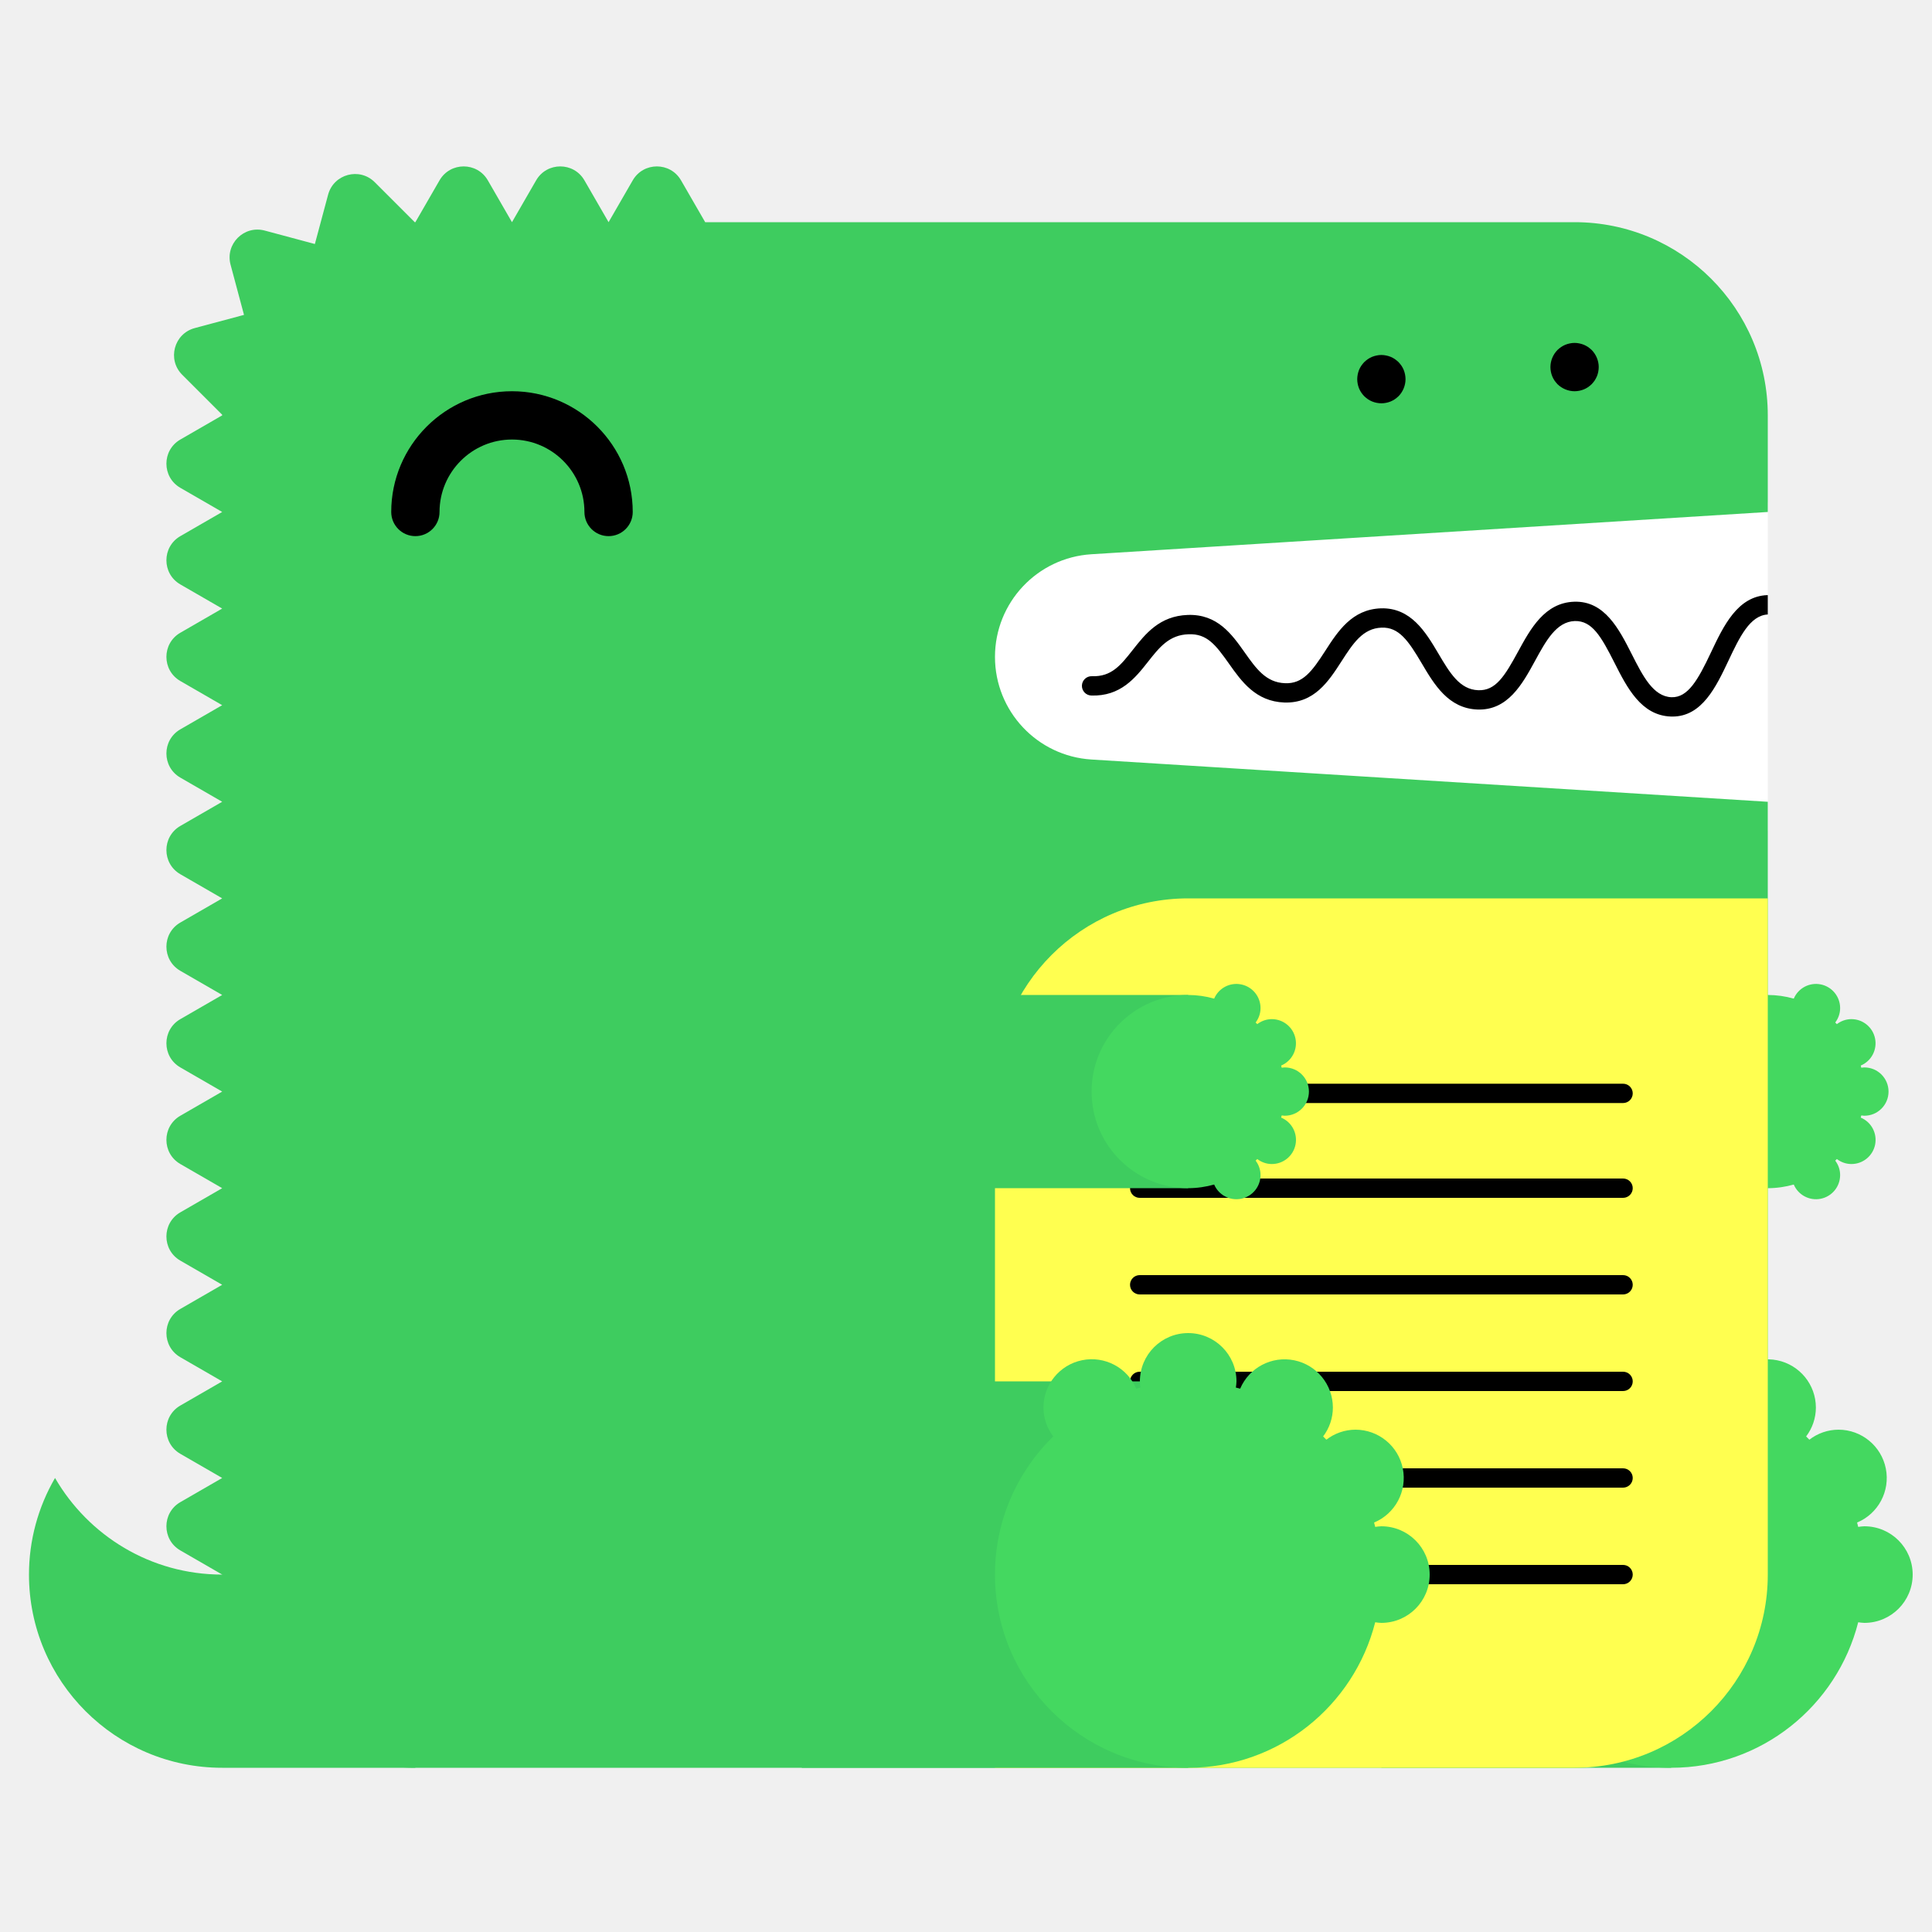
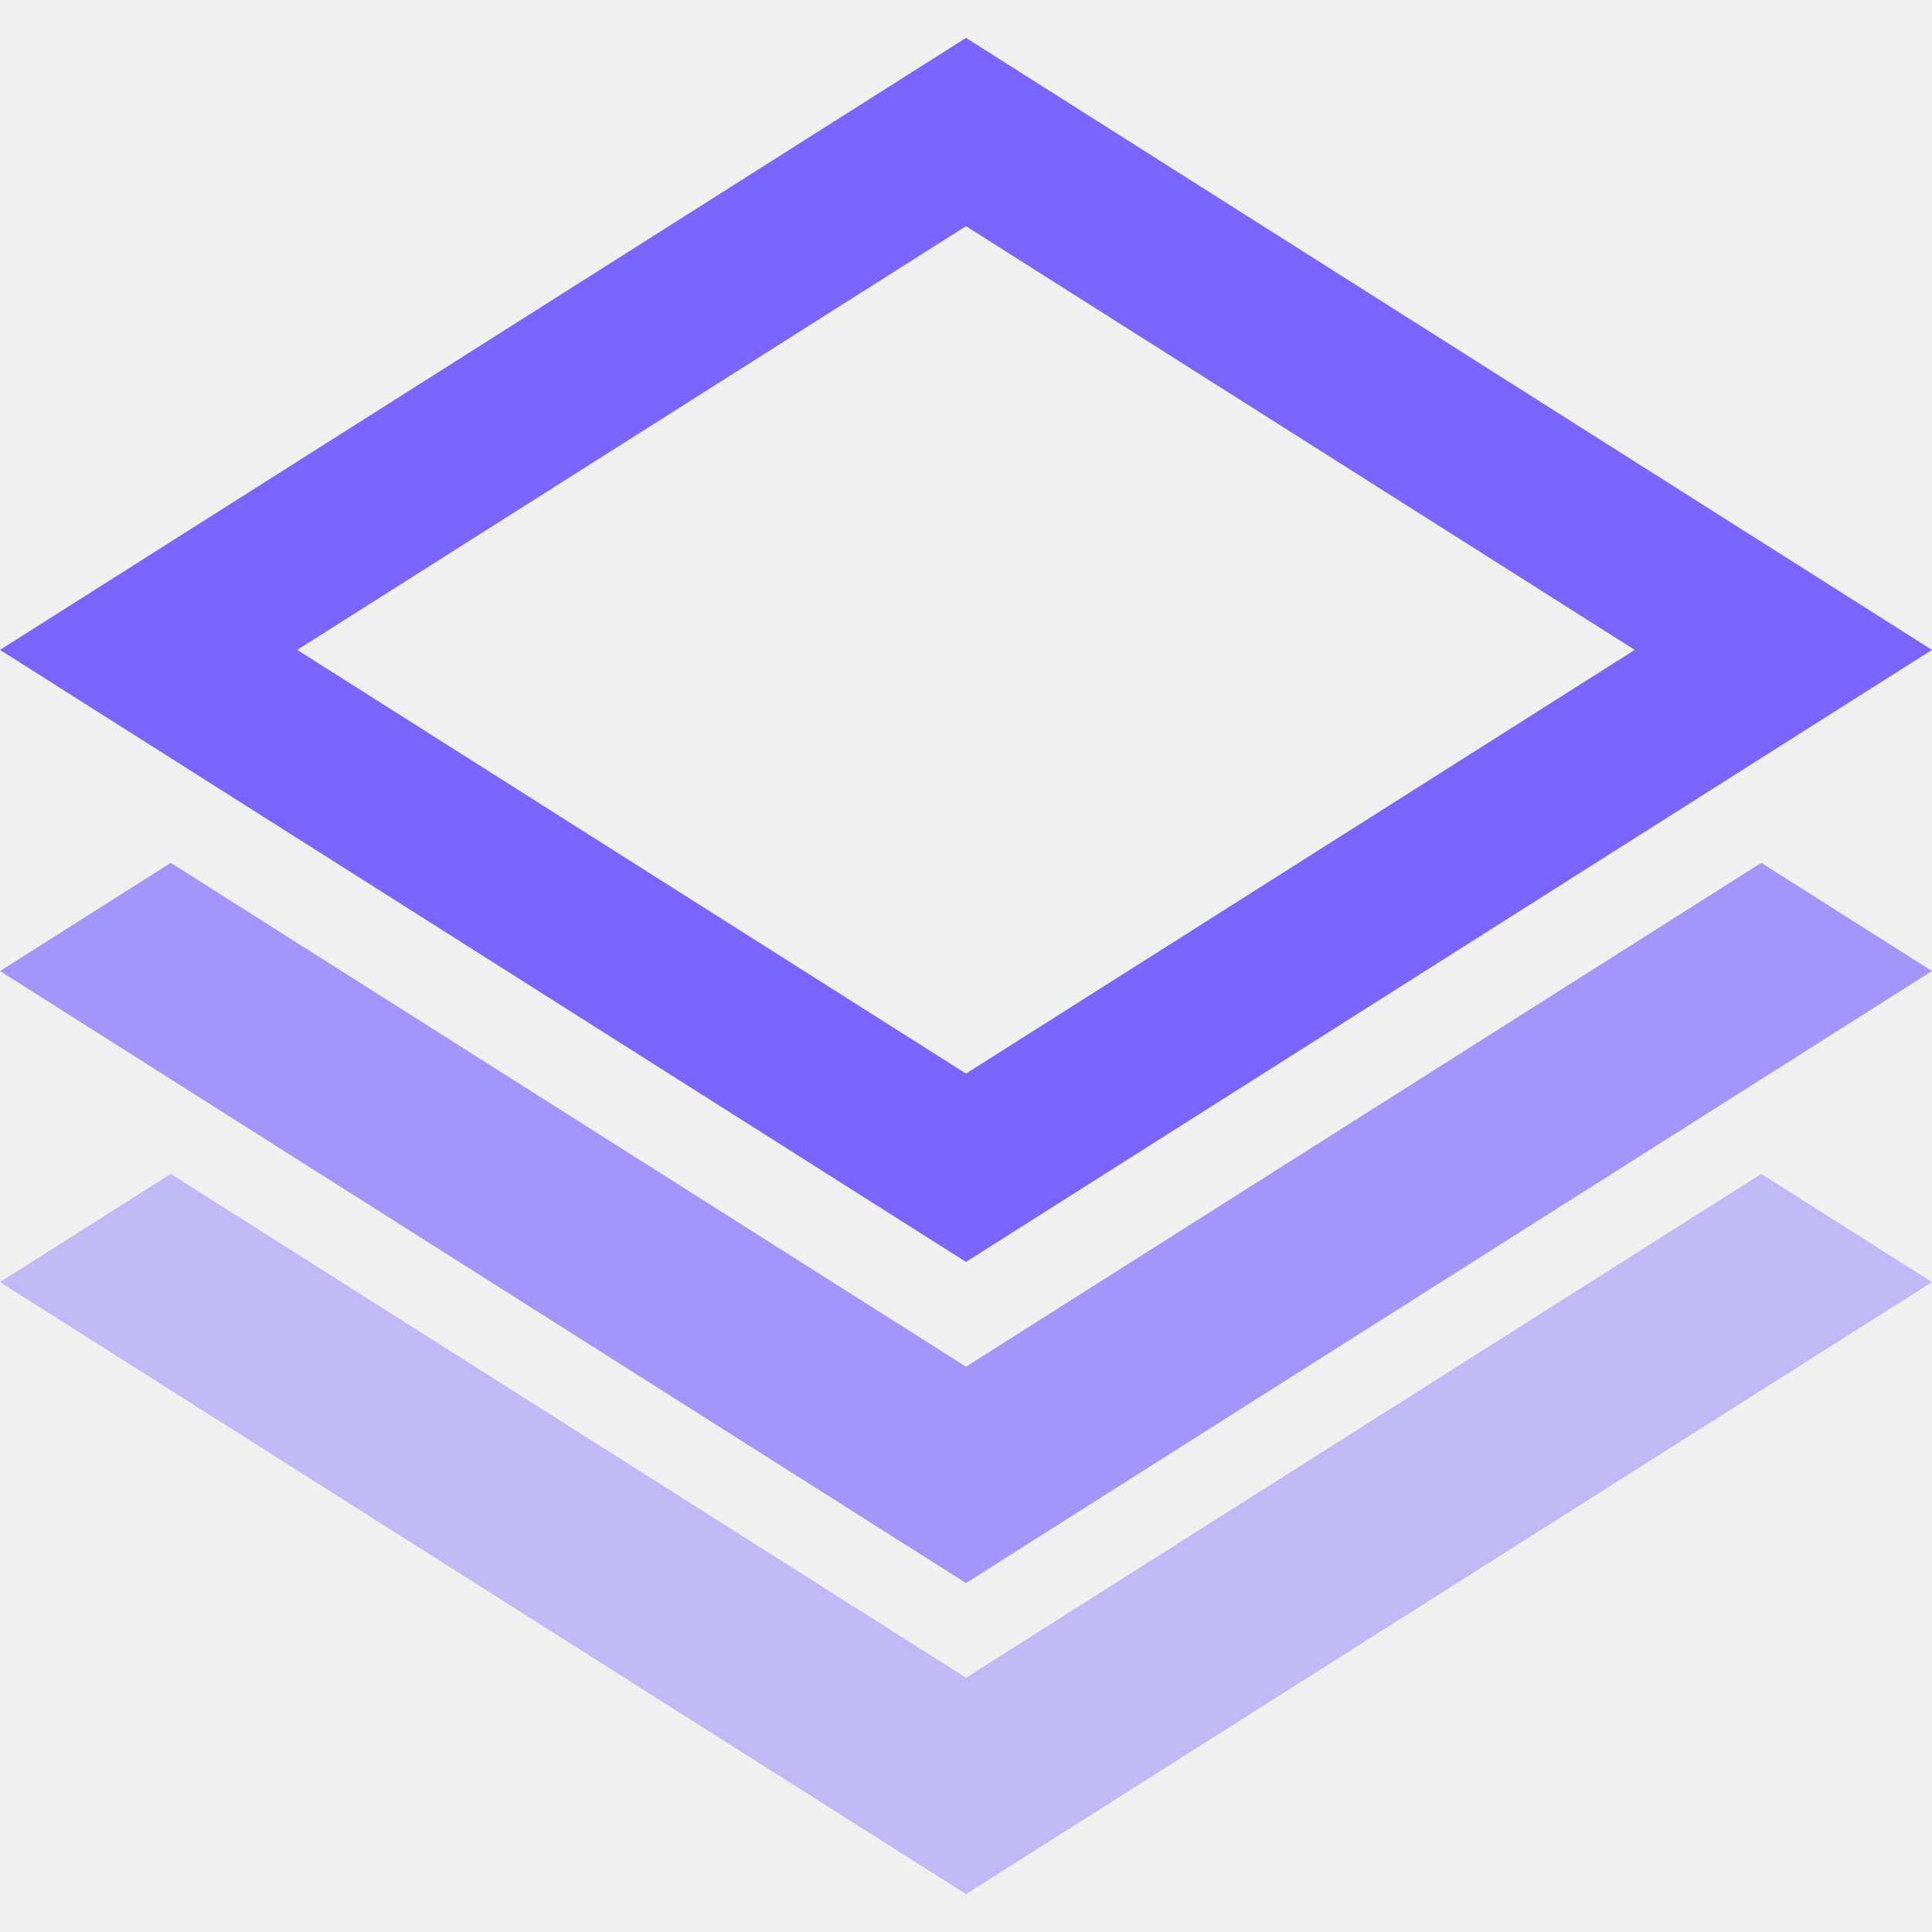
- <svg xmlns="http://www.w3.org/2000/svg" width="200" height="200" viewBox="0 0 200 200">
-   <g fill="none" fill-rule="evenodd">
-     <path fill="#FFF" d="M99 52h84v34H99z" />
-     <path d="M23 163c-7.398 0-13.843-4.027-17.303-10A19.886 19.886 0 0 0 3 163c0 11.046 8.954 20 20 20h20v-20H23z" fill="#3ECC5F" />
-     <path d="M112.98 57.376L183 53V43c0-11.046-8.954-20-20-20H73l-2.5-4.33c-1.112-1.925-3.889-1.925-5 0L63 23l-2.5-4.33c-1.111-1.925-3.889-1.925-5 0L53 23l-2.5-4.33c-1.111-1.925-3.889-1.925-5 0L43 23c-.022 0-.042.003-.065.003l-4.142-4.141c-1.57-1.571-4.252-.853-4.828 1.294l-1.369 5.104-5.192-1.392c-2.148-.575-4.111 1.389-3.535 3.536l1.39 5.193-5.102 1.367c-2.148.576-2.867 3.259-1.296 4.83l4.142 4.142c0 .021-.003.042-.003.064l-4.33 2.5c-1.925 1.111-1.925 3.889 0 5L23 53l-4.33 2.5c-1.925 1.111-1.925 3.889 0 5L23 63l-4.33 2.5c-1.925 1.111-1.925 3.889 0 5L23 73l-4.33 2.5c-1.925 1.111-1.925 3.889 0 5L23 83l-4.33 2.5c-1.925 1.111-1.925 3.889 0 5L23 93l-4.33 2.5c-1.925 1.111-1.925 3.889 0 5L23 103l-4.33 2.5c-1.925 1.111-1.925 3.889 0 5L23 113l-4.33 2.5c-1.925 1.111-1.925 3.889 0 5L23 123l-4.33 2.5c-1.925 1.111-1.925 3.889 0 5L23 133l-4.33 2.5c-1.925 1.111-1.925 3.889 0 5L23 143l-4.33 2.5c-1.925 1.111-1.925 3.889 0 5L23 153l-4.33 2.5c-1.925 1.111-1.925 3.889 0 5L23 163c0 11.046 8.954 20 20 20h120c11.046 0 20-8.954 20-20V83l-70.02-4.376A10.645 10.645 0 0 1 103 68c0-5.621 4.37-10.273 9.98-10.624" fill="#3ECC5F" />
-     <path fill="#3ECC5F" d="M143 183h30v-40h-30z" />
-     <path d="M193 158c-.219 0-.428.037-.639.064-.038-.15-.074-.301-.116-.451A5 5 0 0 0 190.32 148a4.96 4.96 0 0 0-3.016 1.036 26.531 26.531 0 0 0-.335-.336 4.955 4.955 0 0 0 1.011-2.987 5 5 0 0 0-9.599-1.959c-.148-.042-.297-.077-.445-.115.027-.211.064-.42.064-.639a5 5 0 0 0-5-5 5 5 0 0 0-5 5c0 .219.037.428.064.639-.148.038-.297.073-.445.115a4.998 4.998 0 0 0-9.599 1.959c0 1.125.384 2.151 1.011 2.987-3.717 3.632-6.031 8.693-6.031 14.3 0 11.046 8.954 20 20 20 9.339 0 17.16-6.41 19.361-15.064.211.027.42.064.639.064a5 5 0 0 0 5-5 5 5 0 0 0-5-5" fill="#44D860" />
-     <path fill="#3ECC5F" d="M153 123h30v-20h-30z" />
-     <path d="M193 115.5a2.5 2.5 0 1 0 0-5c-.109 0-.214.019-.319.032-.02-.075-.037-.15-.058-.225a2.501 2.501 0 0 0-.963-4.807c-.569 0-1.088.197-1.508.518a6.653 6.653 0 0 0-.168-.168c.314-.417.506-.931.506-1.494a2.5 2.5 0 0 0-4.8-.979A9.987 9.987 0 0 0 183 103c-5.522 0-10 4.478-10 10s4.478 10 10 10c.934 0 1.833-.138 2.69-.377a2.5 2.5 0 0 0 4.8-.979c0-.563-.192-1.077-.506-1.494.057-.055.113-.111.168-.168.42.321.939.518 1.508.518a2.5 2.5 0 0 0 .963-4.807c.021-.074.038-.15.058-.225.105.013.21.032.319.032" fill="#44D860" />
-     <path d="M63 55.5a2.5 2.5 0 0 1-2.5-2.5c0-4.136-3.364-7.5-7.5-7.5s-7.5 3.364-7.5 7.5a2.5 2.5 0 1 1-5 0c0-6.893 5.607-12.5 12.5-12.5S65.5 46.107 65.5 53a2.5 2.5 0 0 1-2.5 2.5" fill="#000" />
-     <path d="M103 183h60c11.046 0 20-8.954 20-20V93h-60c-11.046 0-20 8.954-20 20v70z" fill="#FFFF50" />
-     <path d="M168.02 124h-50.04a1 1 0 1 1 0-2h50.04a1 1 0 1 1 0 2m0 20h-50.04a1 1 0 1 1 0-2h50.04a1 1 0 1 1 0 2m0 20h-50.04a1 1 0 1 1 0-2h50.04a1 1 0 1 1 0 2m0-49.814h-50.04a1 1 0 1 1 0-2h50.04a1 1 0 1 1 0 2m0 19.814h-50.04a1 1 0 1 1 0-2h50.04a1 1 0 1 1 0 2m0 20h-50.04a1 1 0 1 1 0-2h50.04a1 1 0 1 1 0 2M183 61.611c-.012 0-.022-.006-.034-.005-3.09.105-4.552 3.196-5.842 5.923-1.346 2.85-2.387 4.703-4.093 4.647-1.889-.068-2.969-2.202-4.113-4.46-1.314-2.594-2.814-5.536-5.963-5.426-3.046.104-4.513 2.794-5.807 5.167-1.377 2.528-2.314 4.065-4.121 3.994-1.927-.07-2.951-1.805-4.136-3.813-1.321-2.236-2.848-4.75-5.936-4.664-2.994.103-4.465 2.385-5.763 4.4-1.373 2.13-2.335 3.428-4.165 3.351-1.973-.07-2.992-1.51-4.171-3.177-1.324-1.873-2.816-3.993-5.895-3.89-2.928.1-4.399 1.97-5.696 3.618-1.232 1.564-2.194 2.802-4.229 2.724a1 1 0 0 0-.072 2c3.017.101 4.545-1.8 5.872-3.487 1.177-1.496 2.193-2.787 4.193-2.855 1.926-.082 2.829 1.115 4.195 3.045 1.297 1.834 2.769 3.914 5.731 4.021 3.103.104 4.596-2.215 5.918-4.267 1.182-1.834 2.202-3.417 4.15-3.484 1.793-.067 2.769 1.35 4.145 3.681 1.297 2.197 2.766 4.686 5.787 4.796 3.125.108 4.634-2.62 5.949-5.035 1.139-2.088 2.214-4.06 4.119-4.126 1.793-.042 2.728 1.595 4.111 4.33 1.292 2.553 2.757 5.445 5.825 5.556l.169.003c3.064 0 4.518-3.075 5.805-5.794 1.139-2.41 2.217-4.68 4.067-4.773v-2z" fill="#000" />
-     <path fill="#3ECC5F" d="M83 183h40v-40H83z" />
-     <path d="M143 158c-.219 0-.428.037-.639.064-.038-.15-.074-.301-.116-.451A5 5 0 0 0 140.32 148a4.96 4.96 0 0 0-3.016 1.036 26.531 26.531 0 0 0-.335-.336 4.955 4.955 0 0 0 1.011-2.987 5 5 0 0 0-9.599-1.959c-.148-.042-.297-.077-.445-.115.027-.211.064-.42.064-.639a5 5 0 0 0-5-5 5 5 0 0 0-5 5c0 .219.037.428.064.639-.148.038-.297.073-.445.115a4.998 4.998 0 0 0-9.599 1.959c0 1.125.384 2.151 1.011 2.987-3.717 3.632-6.031 8.693-6.031 14.3 0 11.046 8.954 20 20 20 9.339 0 17.16-6.41 19.361-15.064.211.027.42.064.639.064a5 5 0 0 0 5-5 5 5 0 0 0-5-5" fill="#44D860" />
-     <path fill="#3ECC5F" d="M83 123h40v-20H83z" />
-     <path d="M133 115.5a2.5 2.5 0 1 0 0-5c-.109 0-.214.019-.319.032-.02-.075-.037-.15-.058-.225a2.501 2.501 0 0 0-.963-4.807c-.569 0-1.088.197-1.508.518a6.653 6.653 0 0 0-.168-.168c.314-.417.506-.931.506-1.494a2.5 2.5 0 0 0-4.8-.979A9.987 9.987 0 0 0 123 103c-5.522 0-10 4.478-10 10s4.478 10 10 10c.934 0 1.833-.138 2.69-.377a2.5 2.5 0 0 0 4.8-.979c0-.563-.192-1.077-.506-1.494.057-.055.113-.111.168-.168.42.321.939.518 1.508.518a2.5 2.5 0 0 0 .963-4.807c.021-.074.038-.15.058-.225.105.013.21.032.319.032" fill="#44D860" />
-     <path d="M143 41.75c-.16 0-.33-.02-.49-.05a2.52 2.52 0 0 1-.47-.14c-.15-.06-.29-.14-.431-.23-.13-.09-.259-.2-.38-.31-.109-.12-.219-.24-.309-.38s-.17-.28-.231-.43a2.619 2.619 0 0 1-.189-.96c0-.16.02-.33.05-.49.03-.16.08-.31.139-.47.061-.15.141-.29.231-.43.09-.13.2-.26.309-.38.121-.11.25-.22.38-.31.141-.09.281-.17.431-.23.149-.06.31-.11.47-.14.32-.07.65-.07.98 0 .159.03.32.08.47.14.149.06.29.14.43.23.13.09.259.2.38.31.11.12.22.25.31.38.09.14.17.28.23.43.06.16.11.31.14.47.029.16.05.33.05.49 0 .66-.271 1.31-.73 1.77-.121.11-.25.22-.38.31-.14.09-.281.17-.43.23a2.565 2.565 0 0 1-.96.19m20-1.25c-.66 0-1.3-.27-1.771-.73a3.802 3.802 0 0 1-.309-.38c-.09-.14-.17-.28-.231-.43a2.619 2.619 0 0 1-.189-.96c0-.66.27-1.3.729-1.77.121-.11.25-.22.38-.31.141-.09.281-.17.431-.23.149-.06.31-.11.47-.14.32-.07.66-.07.98 0 .159.03.32.08.47.14.149.06.29.14.43.23.13.09.259.2.38.31.459.47.73 1.11.73 1.77 0 .16-.021.33-.05.49-.03.16-.08.32-.14.47-.07.15-.14.29-.23.43-.09.13-.2.26-.31.38-.121.11-.25.22-.38.31-.14.09-.281.17-.43.23a2.565 2.565 0 0 1-.96.19" fill="#000" />
+ <svg xmlns="http://www.w3.org/2000/svg" width="36" height="36" viewBox="0 0 36 36" fill="none">
+   <g clip-path="url(#clip0_4_4)">
+     <path fill-rule="evenodd" clip-rule="evenodd" d="M3.182 16.078L0 18.094L18 29.498L36 18.094L32.818 16.078L18 25.466L3.182 16.078Z" fill="#7B65FF" fill-opacity="0.65" />
+     <path fill-rule="evenodd" clip-rule="evenodd" d="M3.182 21.874L0 23.89L18 35.294L36 23.89L32.818 21.874L18 31.262L3.182 21.874Z" fill="#7B65FF" fill-opacity="0.4" />
+     <path fill-rule="evenodd" clip-rule="evenodd" d="M30.461 12.11L18 4.215L5.539 12.11L18 20.005L30.461 12.11ZM18 0.706L0 12.11L18 23.514L36 12.11L18 0.706Z" fill="#7B65FF" />
  </g>
+   <defs>
+     <clipPath id="clip0_4_4">
+       <rect width="36" height="34.588" fill="white" transform="translate(0 0.705872)" />
+     </clipPath>
+   </defs>
</svg>
